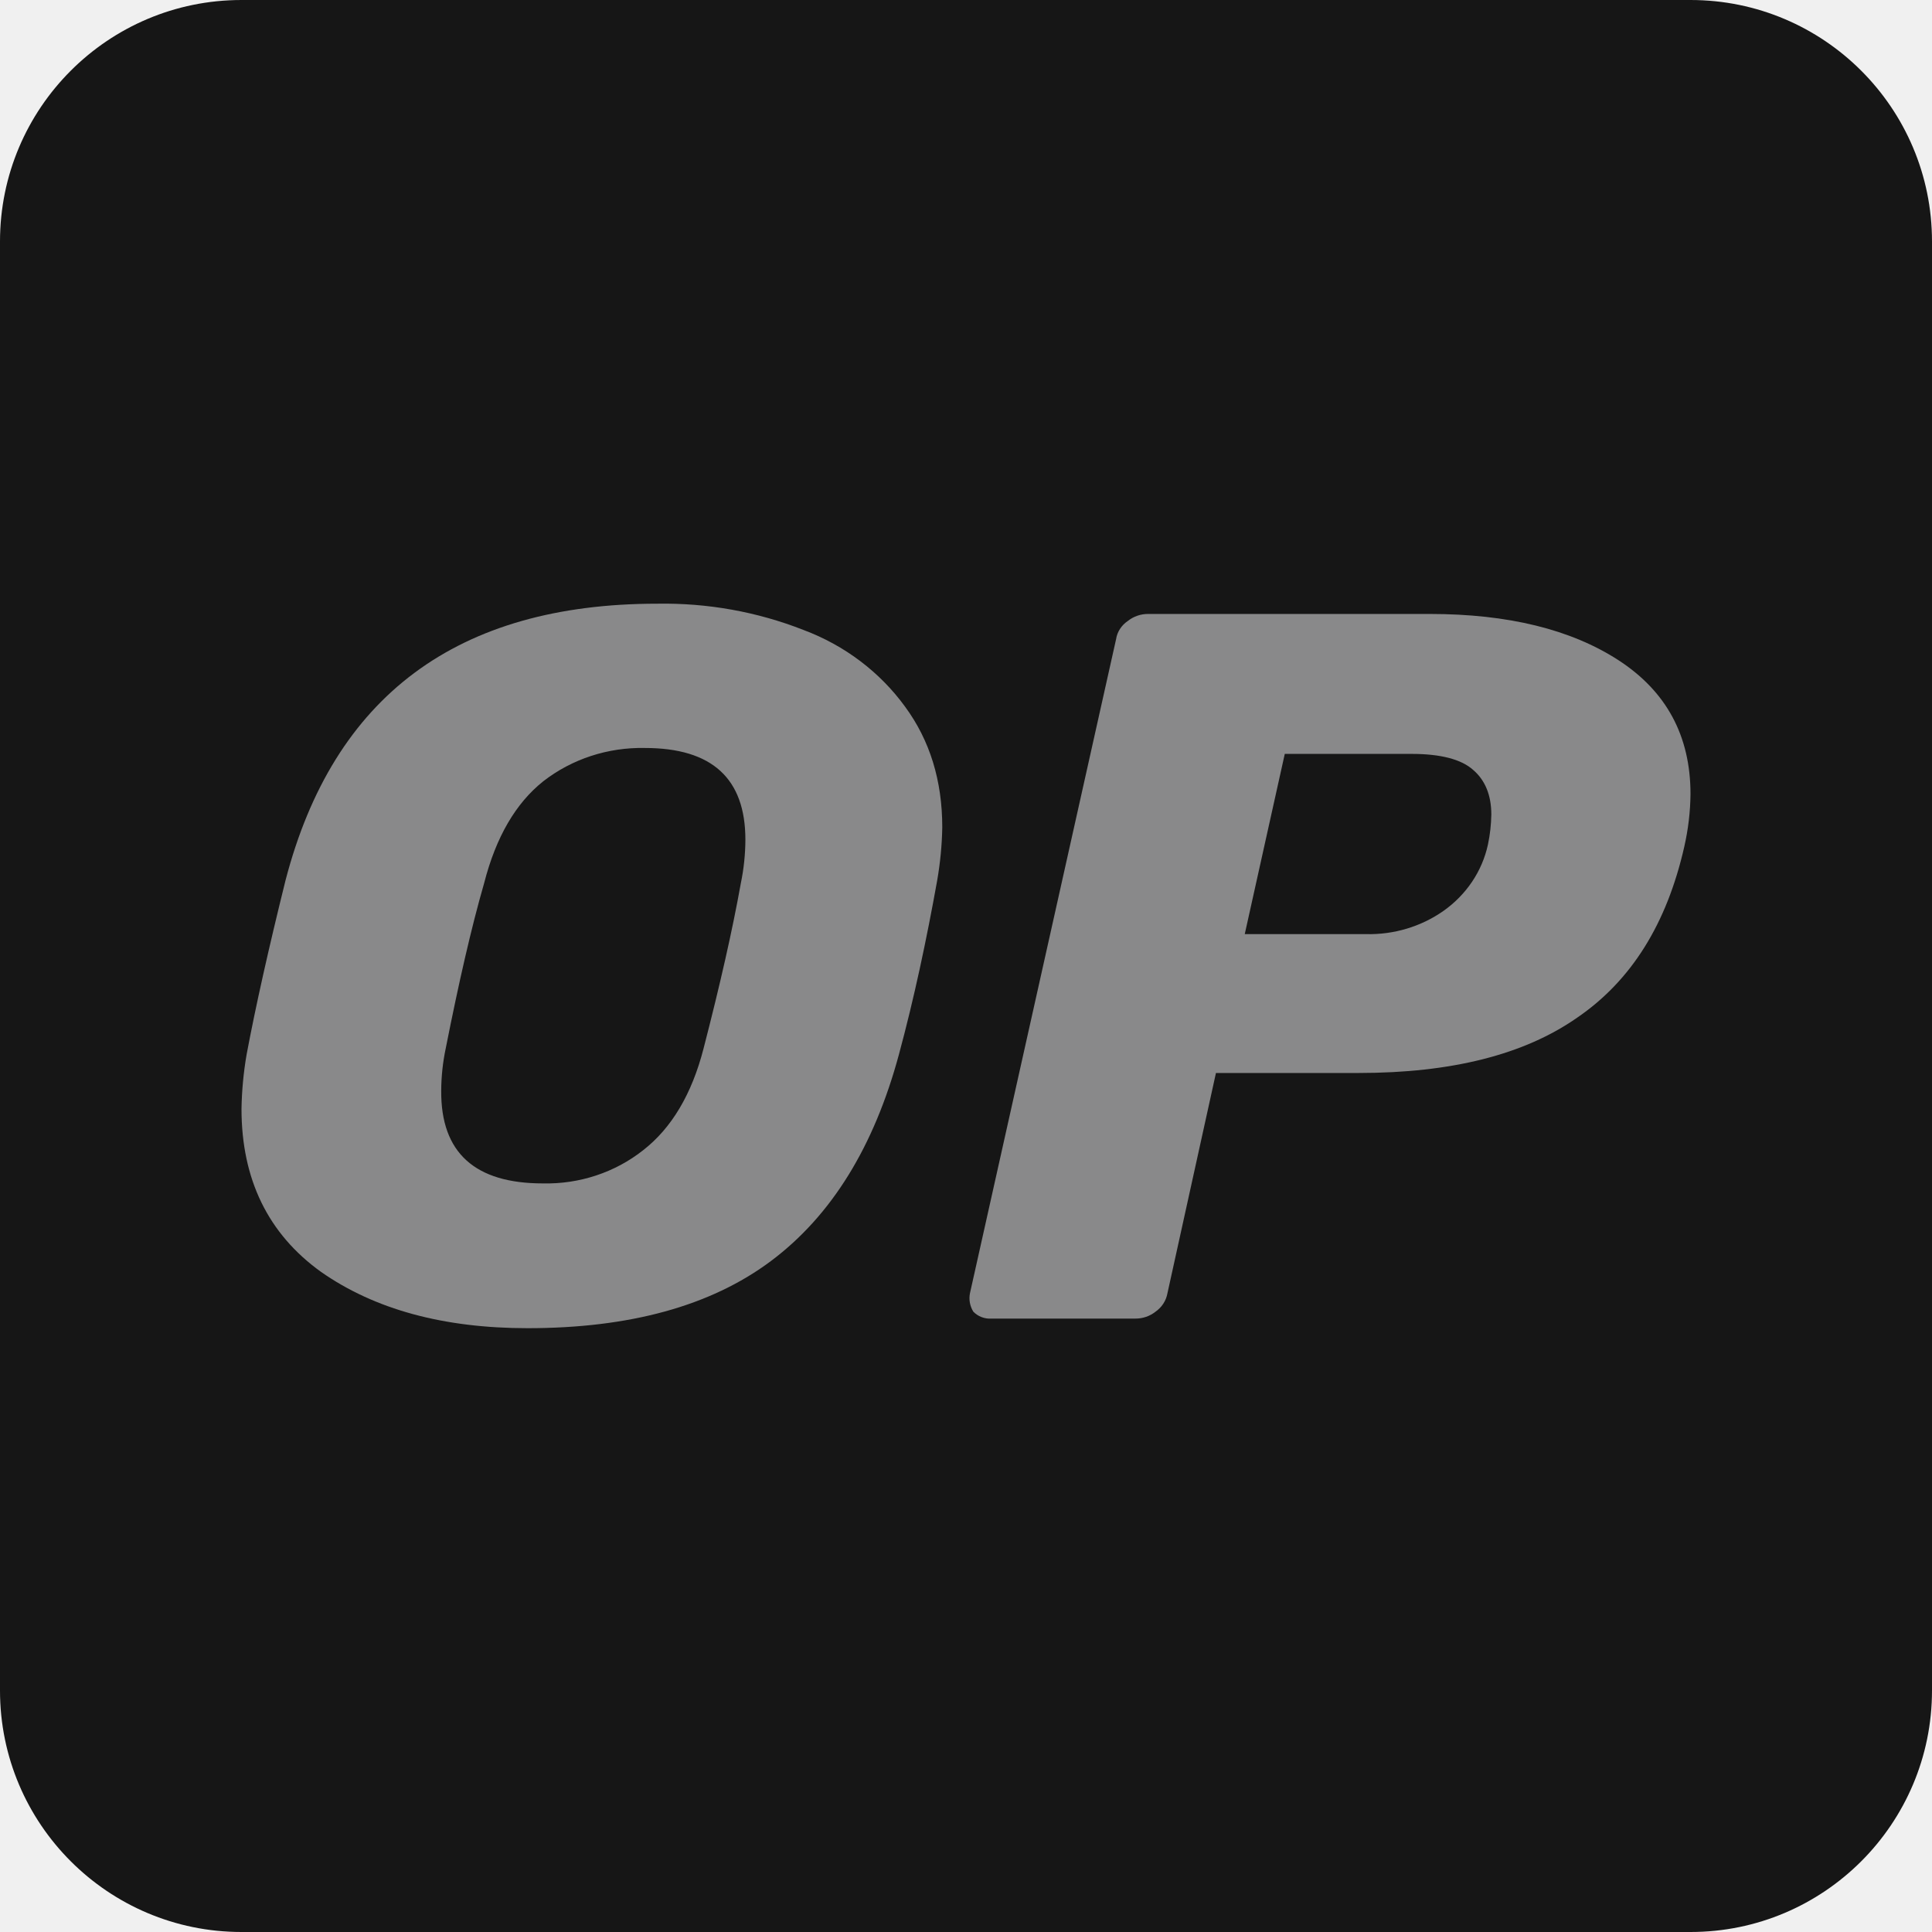
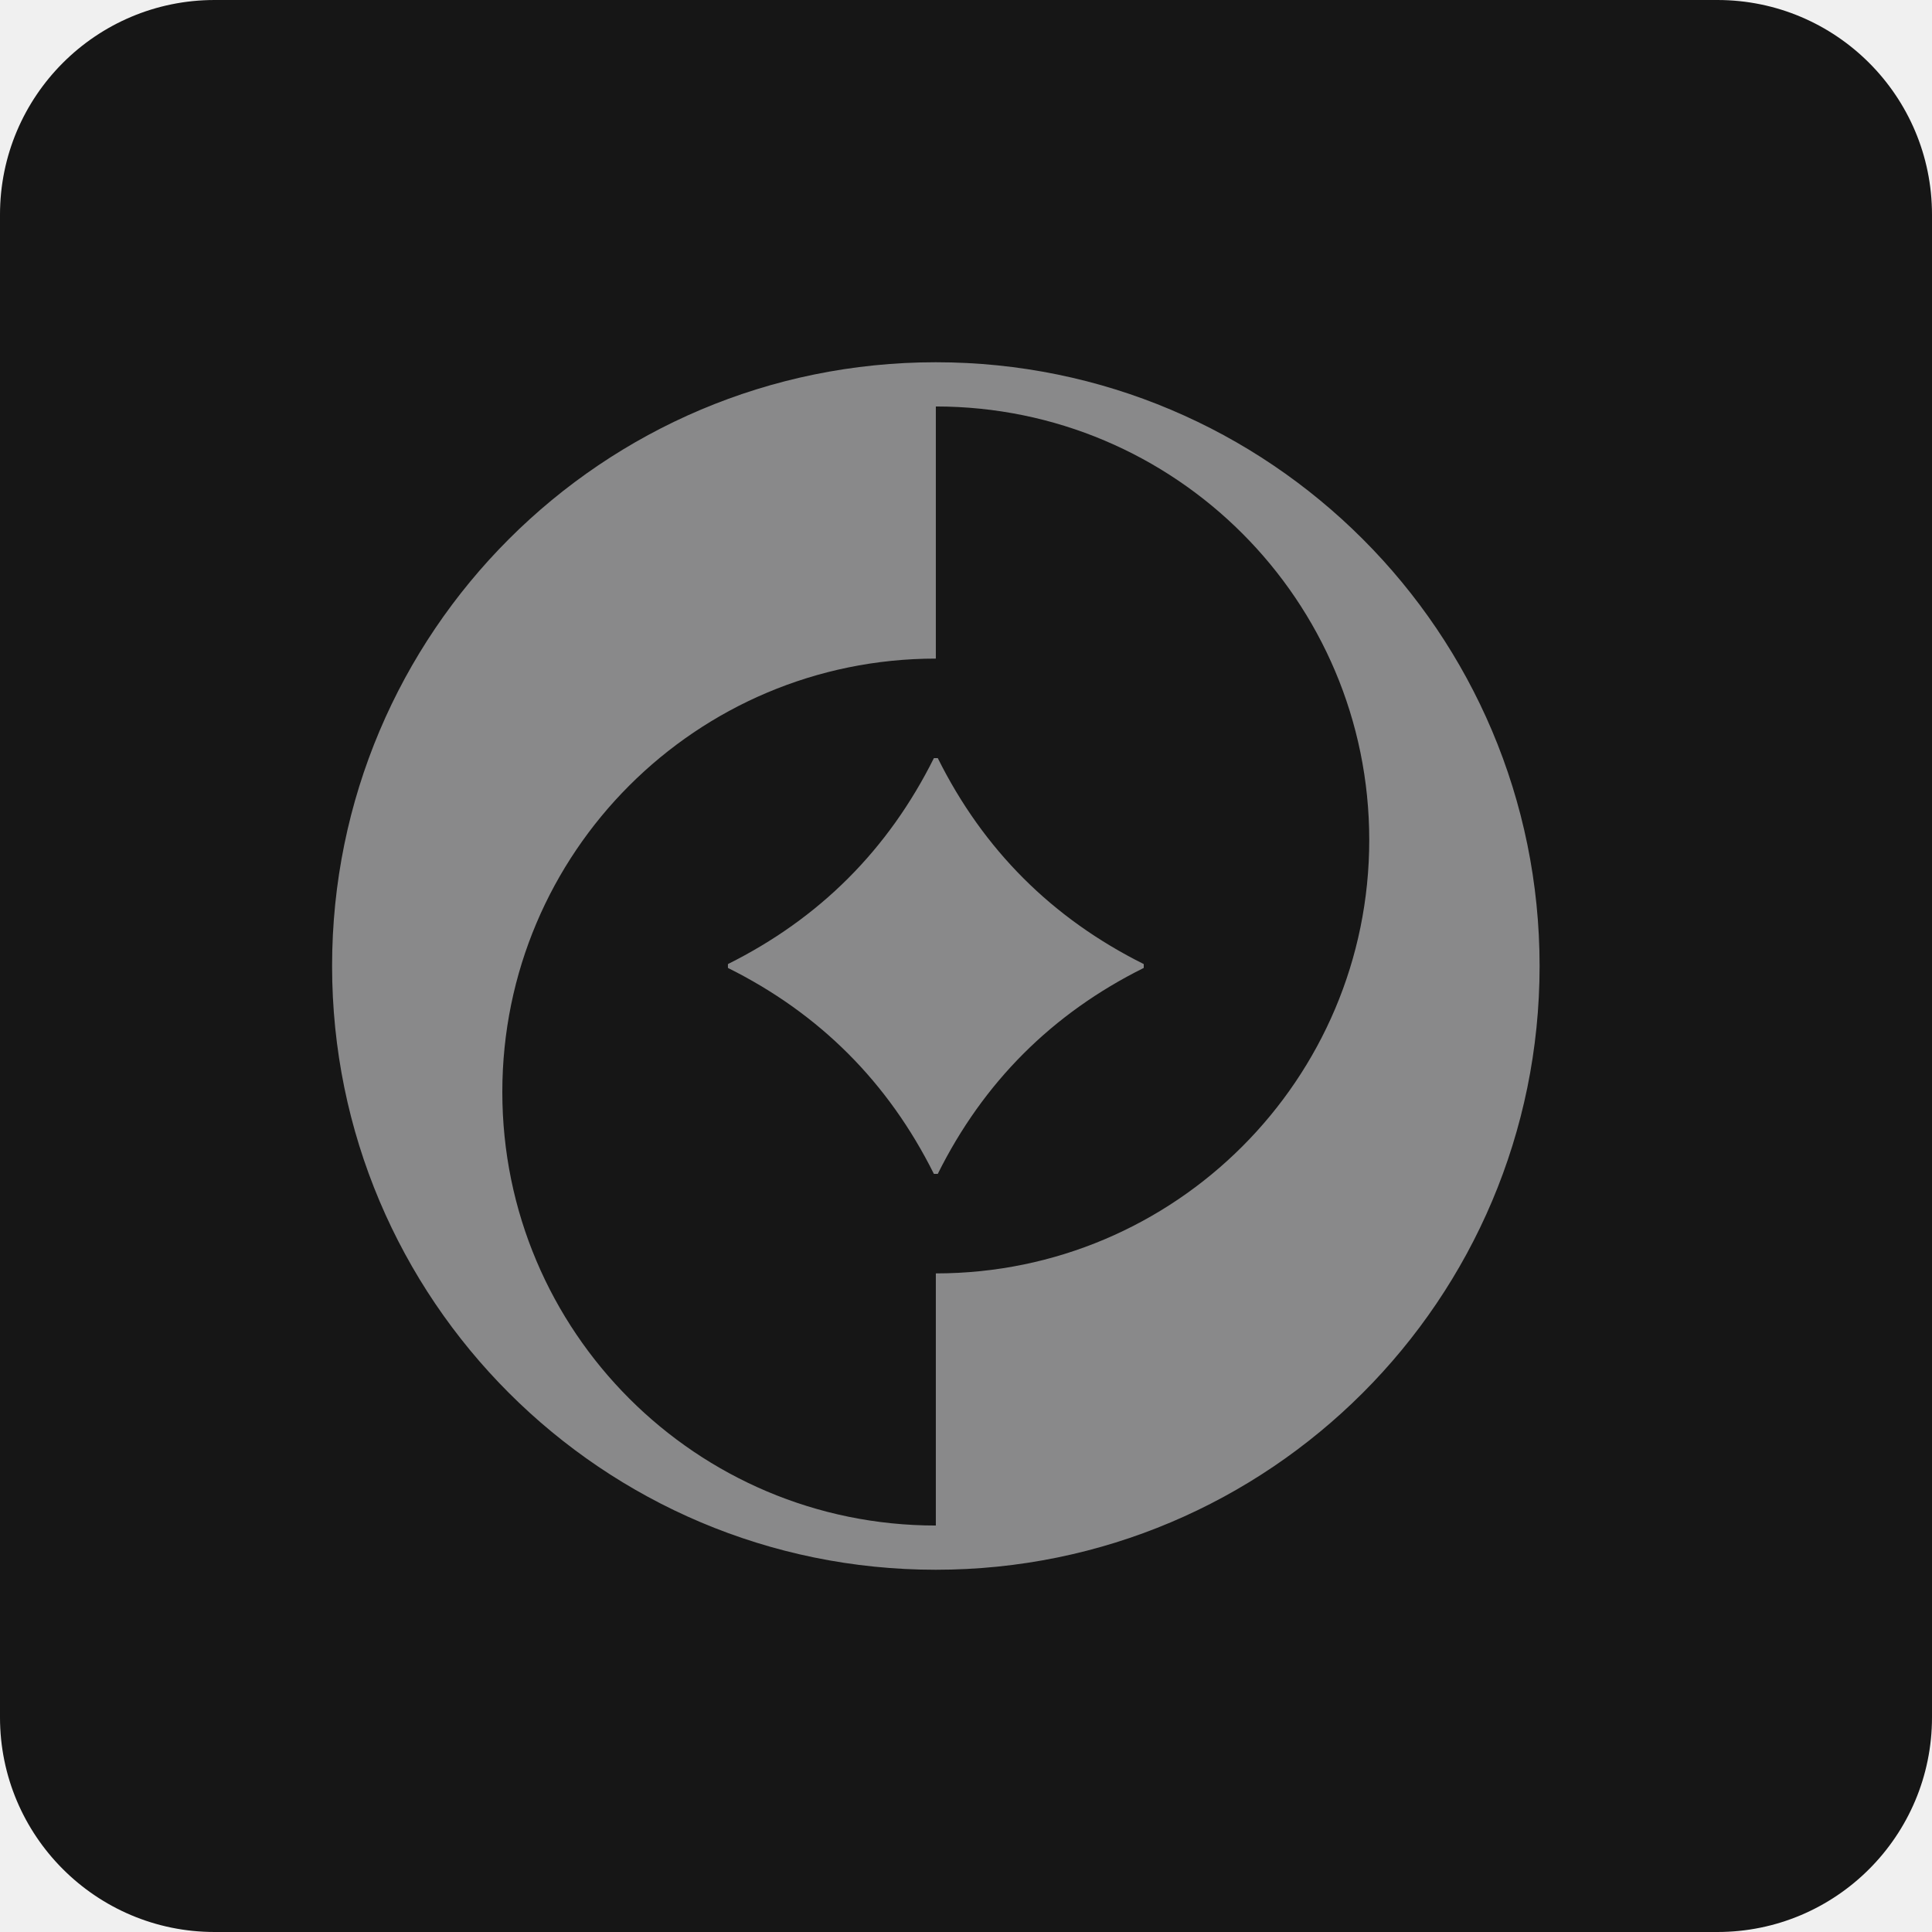
- <svg xmlns="http://www.w3.org/2000/svg" width="32" height="32" viewBox="0 0 32 32" fill="none">
-   <rect width="32" height="32" rx="4" fill="#161616" />
-   <g clip-path="url(#clip0_3710_1595)">
-     <path d="M8.738 21.999C7.346 21.999 6.206 21.688 5.318 21.067C4.439 20.436 4 19.53 4 18.366C4.005 18.066 4.033 17.766 4.084 17.469C4.234 16.67 4.449 15.711 4.729 14.582C5.523 11.527 7.576 9.999 10.888 9.999C11.718 9.985 12.542 10.133 13.308 10.434C13.99 10.689 14.575 11.132 14.991 11.705C15.402 12.264 15.607 12.93 15.607 13.703C15.602 13.998 15.573 14.292 15.523 14.582C15.346 15.569 15.14 16.537 14.888 17.469C14.477 18.988 13.776 20.134 12.766 20.889C11.766 21.635 10.421 21.999 8.738 21.999ZM8.991 19.601C9.597 19.615 10.188 19.419 10.654 19.05C11.121 18.686 11.458 18.127 11.654 17.363C11.925 16.315 12.131 15.409 12.271 14.627C12.32 14.39 12.345 14.149 12.346 13.908C12.346 12.895 11.794 12.389 10.682 12.389C10.07 12.376 9.474 12.571 9 12.939C8.542 13.303 8.215 13.863 8.019 14.627C7.804 15.373 7.598 16.279 7.383 17.363C7.334 17.594 7.309 17.829 7.308 18.064C7.299 19.095 7.869 19.601 8.991 19.601Z" fill="#89898A" />
-     <path d="M16.42 21.84C16.365 21.844 16.309 21.835 16.257 21.815C16.205 21.795 16.159 21.764 16.121 21.725C16.065 21.634 16.045 21.526 16.065 21.423L18.486 10.586C18.495 10.526 18.517 10.468 18.551 10.416C18.585 10.364 18.629 10.319 18.682 10.284C18.776 10.209 18.895 10.168 19.019 10.169H23.682C24.981 10.169 26.019 10.426 26.804 10.933C27.598 11.448 28 12.185 28 13.153C27.997 13.446 27.962 13.738 27.897 14.024C27.607 15.303 27.019 16.244 26.121 16.857C25.243 17.47 24.037 17.772 22.505 17.772H20.14L19.336 21.423C19.314 21.544 19.244 21.652 19.14 21.725C19.046 21.8 18.927 21.841 18.804 21.84H16.42ZM22.626 15.472C23.086 15.483 23.536 15.348 23.906 15.089C24.287 14.821 24.55 14.429 24.645 13.988C24.68 13.824 24.698 13.658 24.701 13.491C24.701 13.171 24.598 12.922 24.402 12.754C24.206 12.576 23.86 12.487 23.383 12.487H21.28L20.617 15.472H22.626Z" fill="#89898A" />
-   </g>
-   <defs>
-     <clipPath id="clip0_3710_1595">
-       <rect width="24" height="12" fill="white" transform="translate(4 10)" />
-     </clipPath>
-   </defs>
+ <svg xmlns="http://www.w3.org/2000/svg" width="18" height="18" viewBox="0 0 18 18" fill="none">
+   <rect width="18" height="18" rx="2" fill="#161616" />
+   <path d="M8.719 3.375C5.612 3.375 3.094 5.893 3.094 9C3.094 12.107 5.612 14.625 8.719 14.625C11.825 14.625 14.344 12.107 14.344 9C14.344 5.893 11.825 3.375 8.719 3.375ZM8.719 11.864V14.213C6.488 14.213 4.68 12.405 4.68 10.174C4.68 7.944 6.488 6.136 8.719 6.136V3.787C10.949 3.787 12.757 5.595 12.757 7.826C12.757 10.056 10.949 11.864 8.719 11.864ZM10.656 8.982V9.018C9.802 9.443 9.162 10.083 8.737 10.937H8.701C8.275 10.083 7.636 9.443 6.782 9.018V8.982C7.636 8.556 8.275 7.917 8.701 7.063H8.737C9.162 7.917 9.802 8.556 10.656 8.982Z" fill="#89898A" />
</svg>
